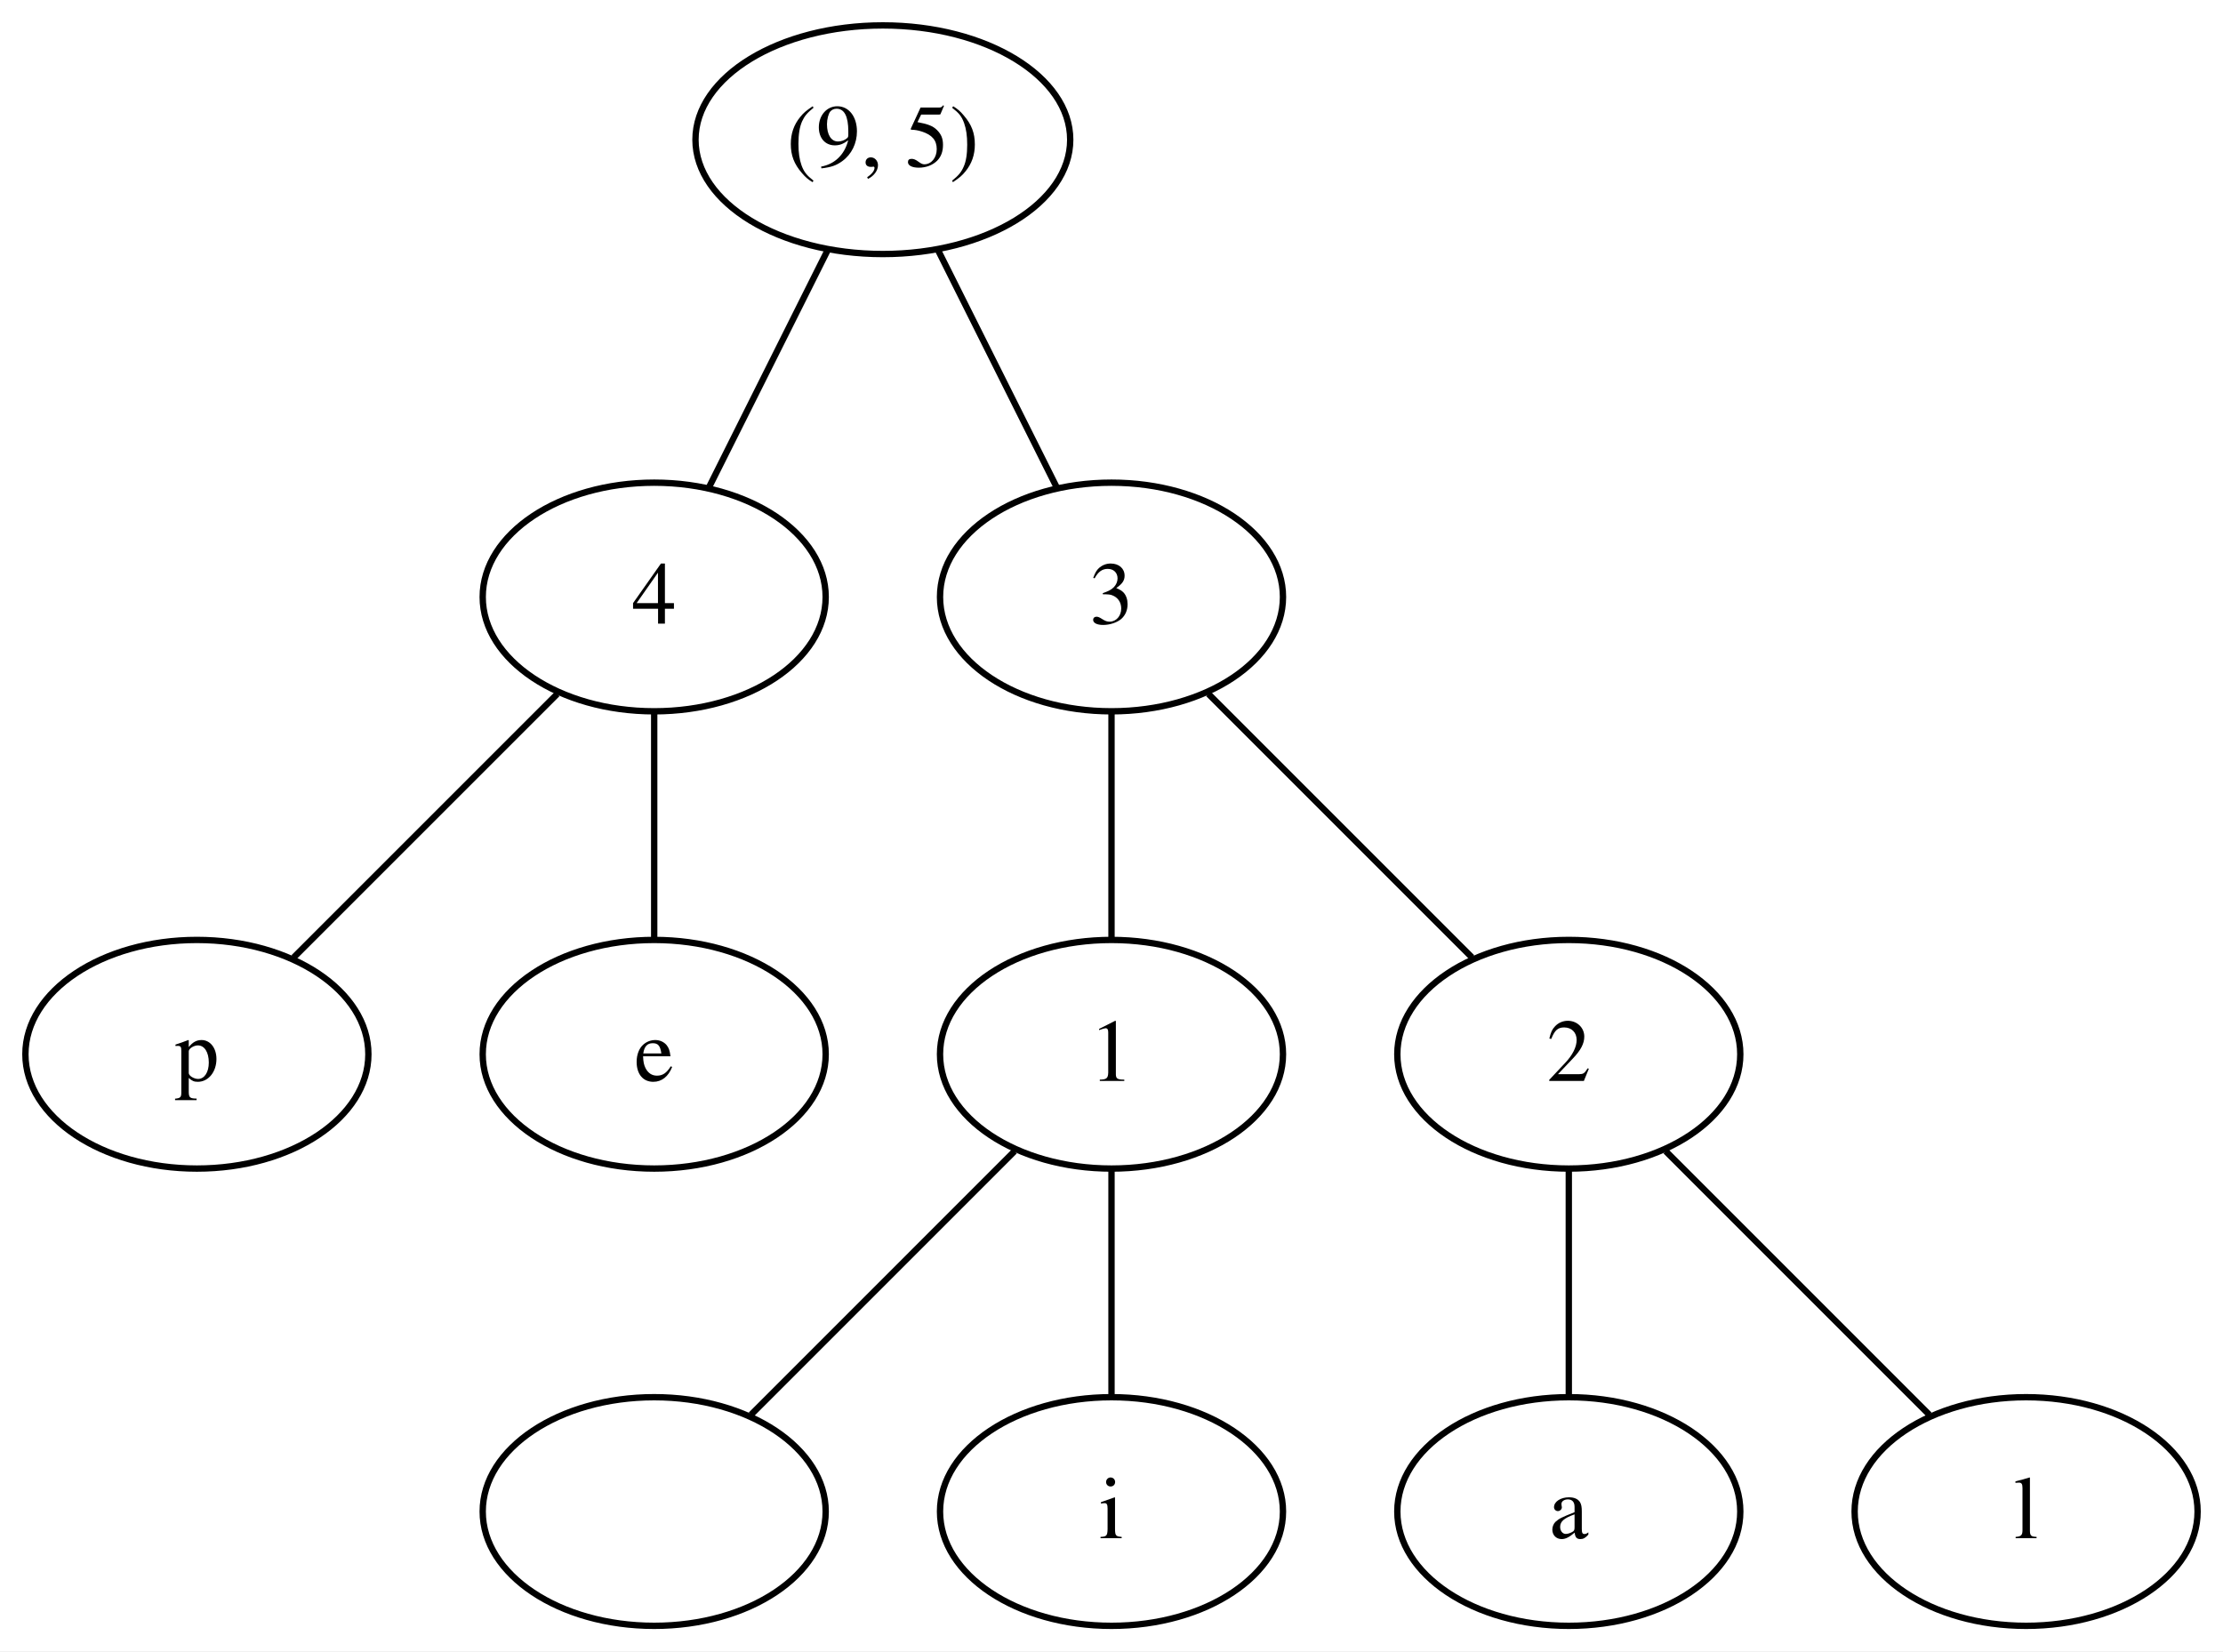
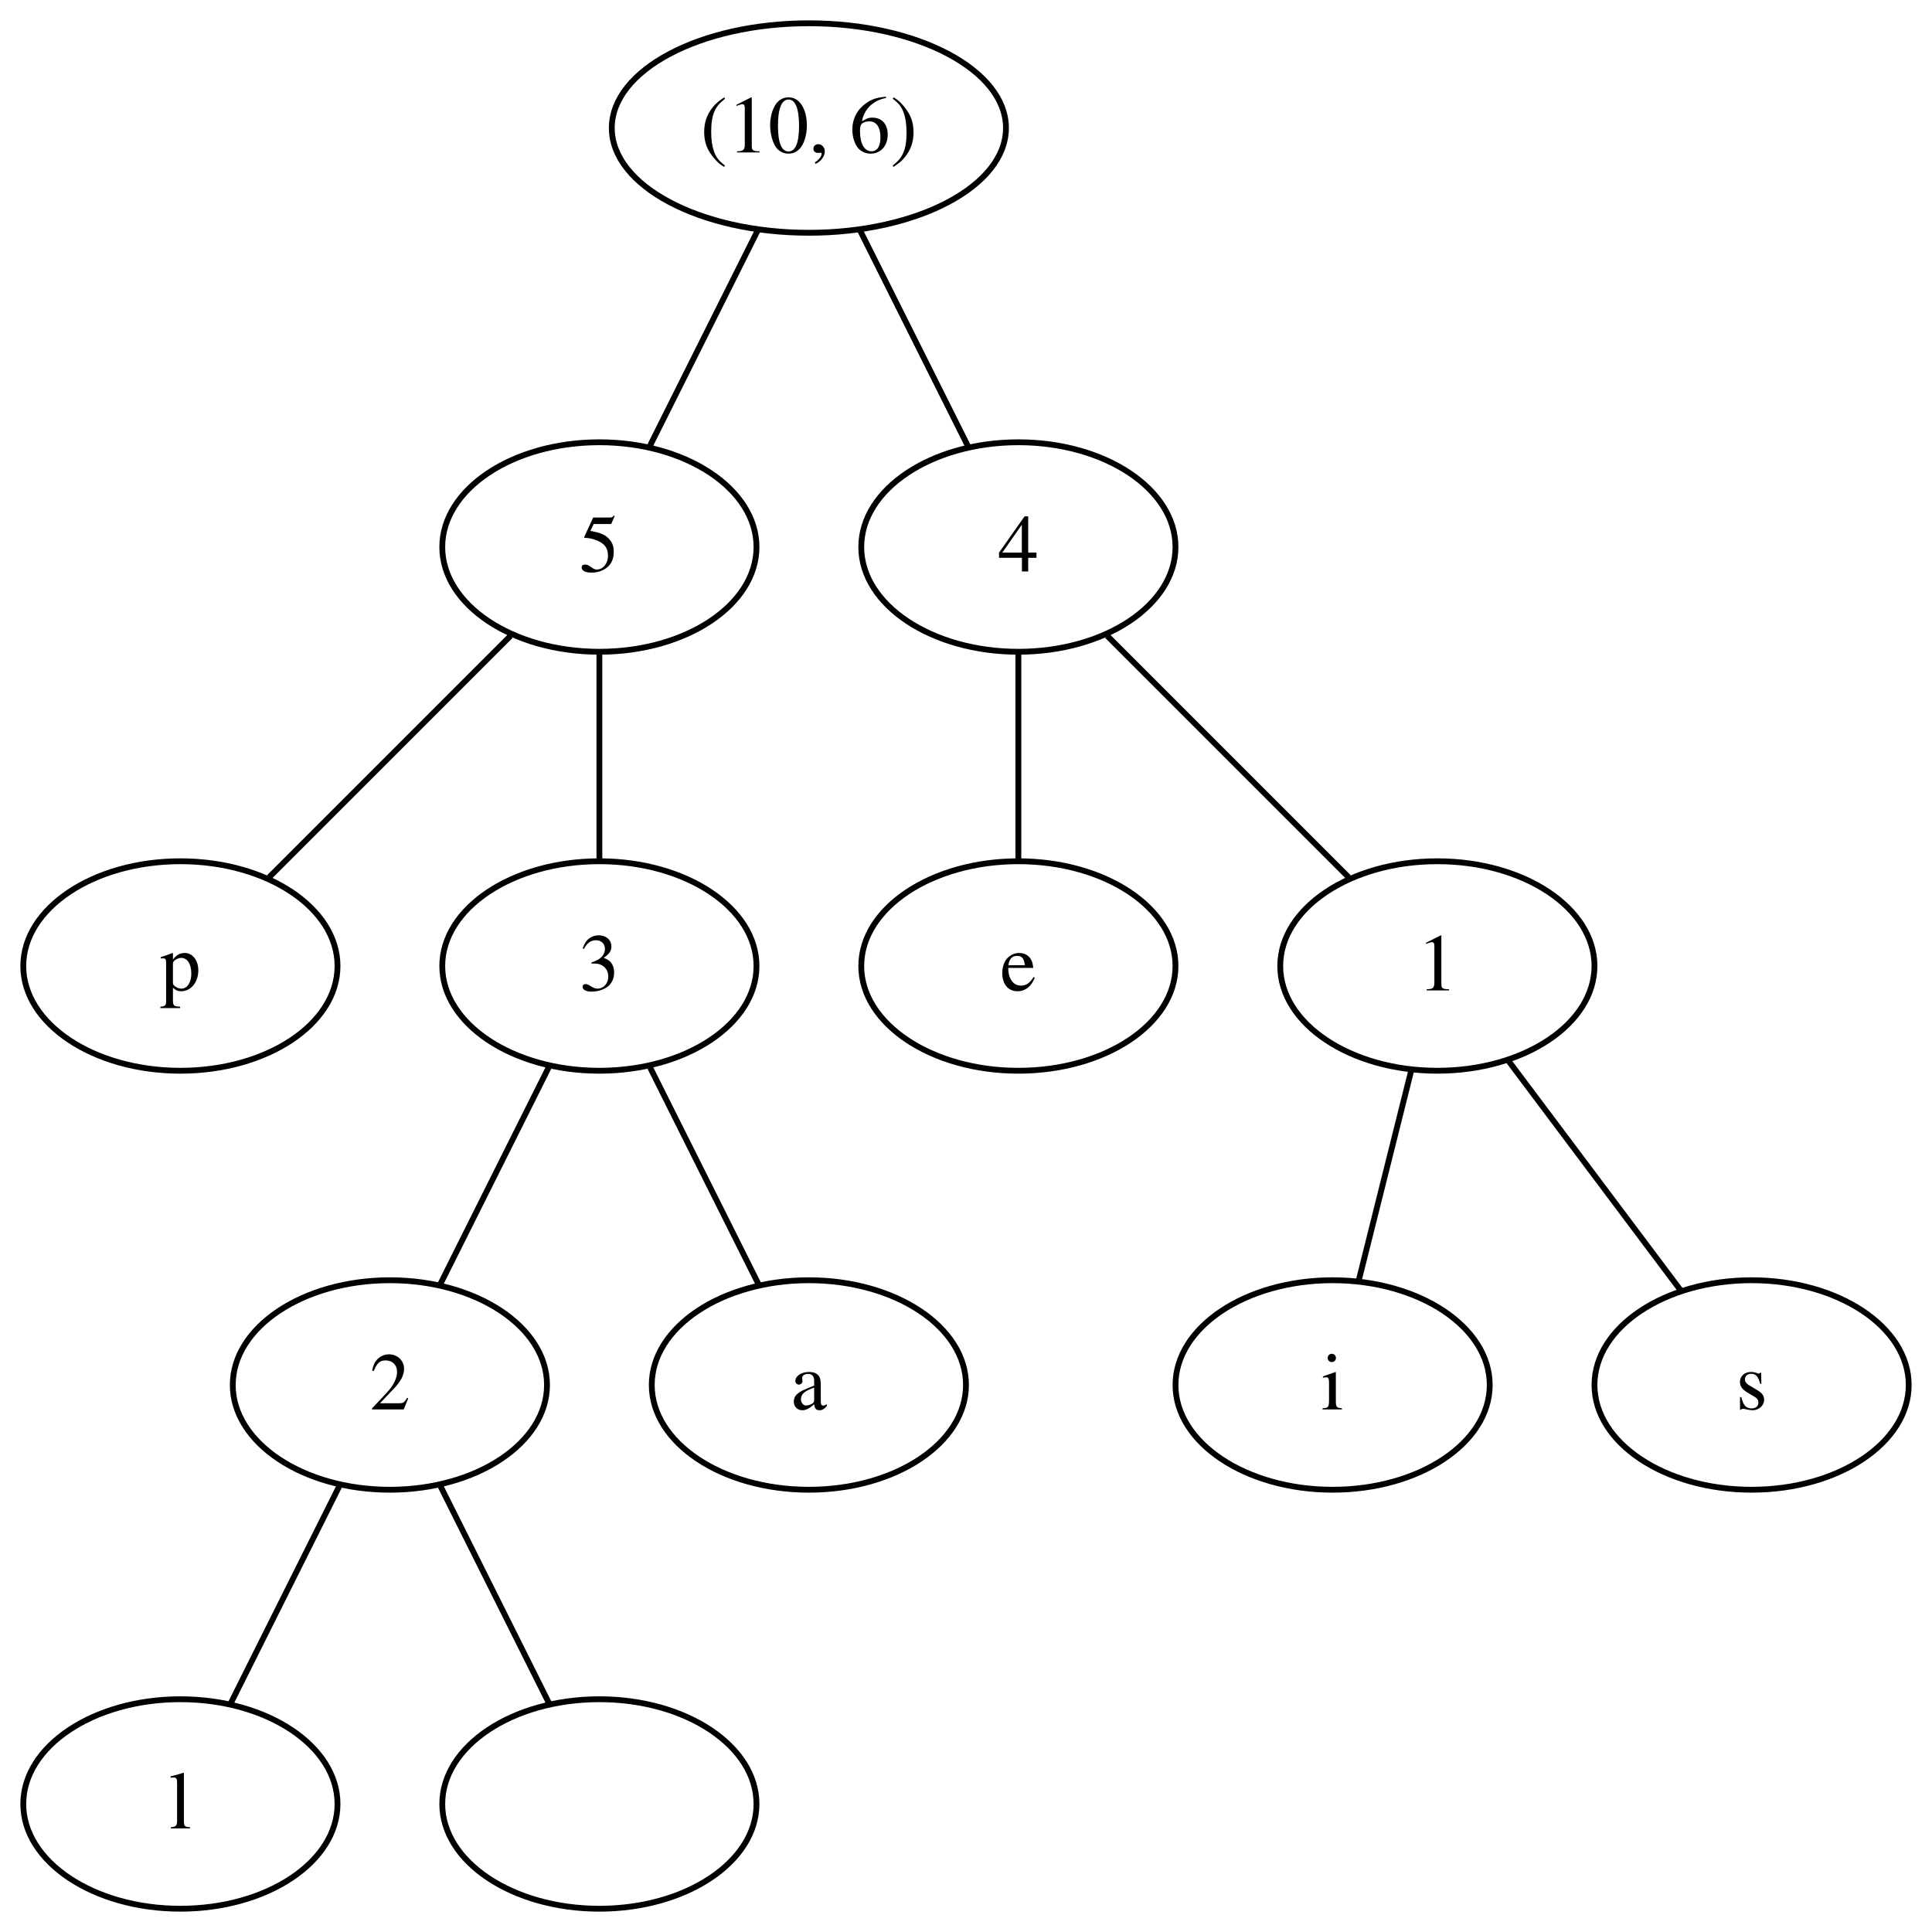
- <svg xmlns="http://www.w3.org/2000/svg" width="350pt" height="260pt" viewBox="0.00 0.00 350.00 260.00">
-   <g id="graph0" class="graph" transform="scale(1 1) rotate(0) translate(4 256)">
-     <polygon fill="#ffffff" stroke="transparent" points="-4,4 -4,-256 346,-256 346,4 -4,4" />
+ <svg xmlns="http://www.w3.org/2000/svg" width="332pt" height="332pt" viewBox="0.00 0.00 332.00 332.00">
+   <g id="graph0" class="graph" transform="scale(1 1) rotate(0) translate(4 328)">
+     <polygon fill="#ffffff" stroke="transparent" points="-4,4 -4,-328 328,-328 328,4 -4,4" />
    <g id="node1" class="node">
-       <ellipse fill="none" stroke="#000000" cx="135" cy="-234" rx="29.5" ry="18" />
-       <text text-anchor="middle" x="135" y="-229.8" font-family="Times,serif" font-size="14.00" fill="#000000">(9, 5)</text>
+       <ellipse fill="none" stroke="#000000" cx="135" cy="-306" rx="33.868" ry="18" />
+       <text text-anchor="middle" x="135" y="-301.8" font-family="Times,serif" font-size="14.00" fill="#000000">(10, 6)</text>
    </g>
    <g id="node2" class="node">
-       <ellipse fill="none" stroke="#000000" cx="99" cy="-162" rx="27" ry="18" />
-       <text text-anchor="middle" x="99" y="-157.8" font-family="Times,serif" font-size="14.00" fill="#000000">4</text>
+       <ellipse fill="none" stroke="#000000" cx="99" cy="-234" rx="27" ry="18" />
+       <text text-anchor="middle" x="99" y="-229.8" font-family="Times,serif" font-size="14.00" fill="#000000">5</text>
    </g>
    <g id="edge1" class="edge">
-       <path fill="none" stroke="#000000" d="M126.29,-216.57C120.63,-205.25 113.28,-190.56 107.63,-179.27" />
+       <path fill="none" stroke="#000000" d="M126.29,-288.57C120.63,-277.25 113.28,-262.56 107.63,-251.27" />
    </g>
    <g id="node3" class="node">
-       <ellipse fill="none" stroke="#000000" cx="171" cy="-162" rx="27" ry="18" />
-       <text text-anchor="middle" x="171" y="-157.8" font-family="Times,serif" font-size="14.00" fill="#000000">3</text>
+       <ellipse fill="none" stroke="#000000" cx="171" cy="-234" rx="27" ry="18" />
+       <text text-anchor="middle" x="171" y="-229.8" font-family="Times,serif" font-size="14.00" fill="#000000">4</text>
    </g>
    <g id="edge2" class="edge">
-       <path fill="none" stroke="#000000" d="M143.71,-216.57C149.37,-205.25 156.72,-190.56 162.37,-179.27" />
+       <path fill="none" stroke="#000000" d="M143.71,-288.57C149.37,-277.25 156.72,-262.56 162.37,-251.27" />
    </g>
    <g id="node4" class="node">
-       <ellipse fill="none" stroke="#000000" cx="27" cy="-90" rx="27" ry="18" />
-       <text text-anchor="middle" x="27" y="-85.8" font-family="Times,serif" font-size="14.00" fill="#000000">p</text>
+       <ellipse fill="none" stroke="#000000" cx="27" cy="-162" rx="27" ry="18" />
+       <text text-anchor="middle" x="27" y="-157.8" font-family="Times,serif" font-size="14.00" fill="#000000">p</text>
    </g>
    <g id="edge3" class="edge">
-       <path fill="none" stroke="#000000" d="M83.731,-146.73C71.512,-134.51 54.46,-117.46 42.247,-105.25" />
+       <path fill="none" stroke="#000000" d="M83.731,-218.73C71.512,-206.51 54.46,-189.46 42.247,-177.25" />
    </g>
    <g id="node5" class="node">
-       <ellipse fill="none" stroke="#000000" cx="99" cy="-90" rx="27" ry="18" />
-       <text text-anchor="middle" x="99" y="-85.8" font-family="Times,serif" font-size="14.00" fill="#000000">e</text>
+       <ellipse fill="none" stroke="#000000" cx="99" cy="-162" rx="27" ry="18" />
+       <text text-anchor="middle" x="99" y="-157.8" font-family="Times,serif" font-size="14.00" fill="#000000">3</text>
    </g>
    <g id="edge4" class="edge">
-       <path fill="none" stroke="#000000" d="M99,-143.83C99,-133 99,-119.29 99,-108.41" />
+       <path fill="none" stroke="#000000" d="M99,-215.83C99,-205 99,-191.29 99,-180.41" />
    </g>
    <g id="node6" class="node">
-       <ellipse fill="none" stroke="#000000" cx="171" cy="-90" rx="27" ry="18" />
-       <text text-anchor="middle" x="171" y="-85.8" font-family="Times,serif" font-size="14.00" fill="#000000">1</text>
+       <ellipse fill="none" stroke="#000000" cx="171" cy="-162" rx="27" ry="18" />
+       <text text-anchor="middle" x="171" y="-157.8" font-family="Times,serif" font-size="14.00" fill="#000000">e</text>
    </g>
    <g id="edge5" class="edge">
-       <path fill="none" stroke="#000000" d="M171,-143.83C171,-133 171,-119.29 171,-108.41" />
+       <path fill="none" stroke="#000000" d="M171,-215.83C171,-205 171,-191.29 171,-180.41" />
    </g>
    <g id="node7" class="node">
-       <ellipse fill="none" stroke="#000000" cx="243" cy="-90" rx="27" ry="18" />
-       <text text-anchor="middle" x="243" y="-85.8" font-family="Times,serif" font-size="14.00" fill="#000000">2</text>
+       <ellipse fill="none" stroke="#000000" cx="243" cy="-162" rx="27" ry="18" />
+       <text text-anchor="middle" x="243" y="-157.8" font-family="Times,serif" font-size="14.00" fill="#000000">1</text>
    </g>
    <g id="edge6" class="edge">
-       <path fill="none" stroke="#000000" d="M186.27,-146.73C198.49,-134.51 215.54,-117.46 227.75,-105.25" />
+       <path fill="none" stroke="#000000" d="M186.27,-218.73C198.49,-206.51 215.54,-189.46 227.75,-177.25" />
    </g>
    <g id="node8" class="node">
+       <ellipse fill="none" stroke="#000000" cx="63" cy="-90" rx="27" ry="18" />
+       <text text-anchor="middle" x="63" y="-85.8" font-family="Times,serif" font-size="14.00" fill="#000000">2</text>
+     </g>
+     <g id="edge7" class="edge">
+       <path fill="none" stroke="#000000" d="M90.285,-144.57C84.625,-133.25 77.278,-118.56 71.634,-107.27" />
+     </g>
+     <g id="node9" class="node">
+       <ellipse fill="none" stroke="#000000" cx="135" cy="-90" rx="27" ry="18" />
+       <text text-anchor="middle" x="135" y="-85.8" font-family="Times,serif" font-size="14.00" fill="#000000">a</text>
+     </g>
+     <g id="edge8" class="edge">
+       <path fill="none" stroke="#000000" d="M107.71,-144.57C113.37,-133.25 120.72,-118.56 126.37,-107.27" />
+     </g>
+     <g id="node10" class="node">
+       <ellipse fill="none" stroke="#000000" cx="225" cy="-90" rx="27" ry="18" />
+       <text text-anchor="middle" x="225" y="-85.8" font-family="Times,serif" font-size="14.00" fill="#000000">i</text>
+     </g>
+     <g id="edge9" class="edge">
+       <path fill="none" stroke="#000000" d="M238.55,-144.2C235.78,-133.13 232.23,-118.93 229.46,-107.84" />
+     </g>
+     <g id="node11" class="node">
+       <ellipse fill="none" stroke="#000000" cx="297" cy="-90" rx="27" ry="18" />
+       <text text-anchor="middle" x="297" y="-85.8" font-family="Times,serif" font-size="14.00" fill="#000000">s</text>
+     </g>
+     <g id="edge10" class="edge">
+       <path fill="none" stroke="#000000" d="M255.25,-145.66C264.09,-133.88 275.97,-118.04 284.8,-106.27" />
+     </g>
+     <g id="node12" class="node">
+       <ellipse fill="none" stroke="#000000" cx="27" cy="-18" rx="27" ry="18" />
+       <text text-anchor="middle" x="27" y="-13.8" font-family="Times,serif" font-size="14.00" fill="#000000">l</text>
+     </g>
+     <g id="edge11" class="edge">
+       <path fill="none" stroke="#000000" d="M54.285,-72.571C48.625,-61.251 41.278,-46.557 35.634,-35.269" />
+     </g>
+     <g id="node13" class="node">
      <ellipse fill="none" stroke="#000000" cx="99" cy="-18" rx="27" ry="18" />
      <text text-anchor="middle" x="99" y="-13.8" font-family="Times,serif" font-size="14.00" fill="#000000"> </text>
    </g>
-     <g id="edge7" class="edge">
-       <path fill="none" stroke="#000000" d="M155.73,-74.731C143.51,-62.512 126.46,-45.46 114.25,-33.247" />
-     </g>
-     <g id="node9" class="node">
-       <ellipse fill="none" stroke="#000000" cx="171" cy="-18" rx="27" ry="18" />
-       <text text-anchor="middle" x="171" y="-13.8" font-family="Times,serif" font-size="14.00" fill="#000000">i</text>
-     </g>
-     <g id="edge8" class="edge">
-       <path fill="none" stroke="#000000" d="M171,-71.831C171,-61 171,-47.288 171,-36.413" />
-     </g>
-     <g id="node10" class="node">
-       <ellipse fill="none" stroke="#000000" cx="243" cy="-18" rx="27" ry="18" />
-       <text text-anchor="middle" x="243" y="-13.8" font-family="Times,serif" font-size="14.00" fill="#000000">a</text>
-     </g>
-     <g id="edge9" class="edge">
-       <path fill="none" stroke="#000000" d="M243,-71.831C243,-61 243,-47.288 243,-36.413" />
-     </g>
-     <g id="node11" class="node">
-       <ellipse fill="none" stroke="#000000" cx="315" cy="-18" rx="27" ry="18" />
-       <text text-anchor="middle" x="315" y="-13.8" font-family="Times,serif" font-size="14.00" fill="#000000">l</text>
-     </g>
-     <g id="edge10" class="edge">
-       <path fill="none" stroke="#000000" d="M258.27,-74.731C270.49,-62.512 287.54,-45.46 299.75,-33.247" />
+     <g id="edge12" class="edge">
+       <path fill="none" stroke="#000000" d="M71.715,-72.571C77.375,-61.251 84.722,-46.557 90.366,-35.269" />
    </g>
  </g>
</svg>
